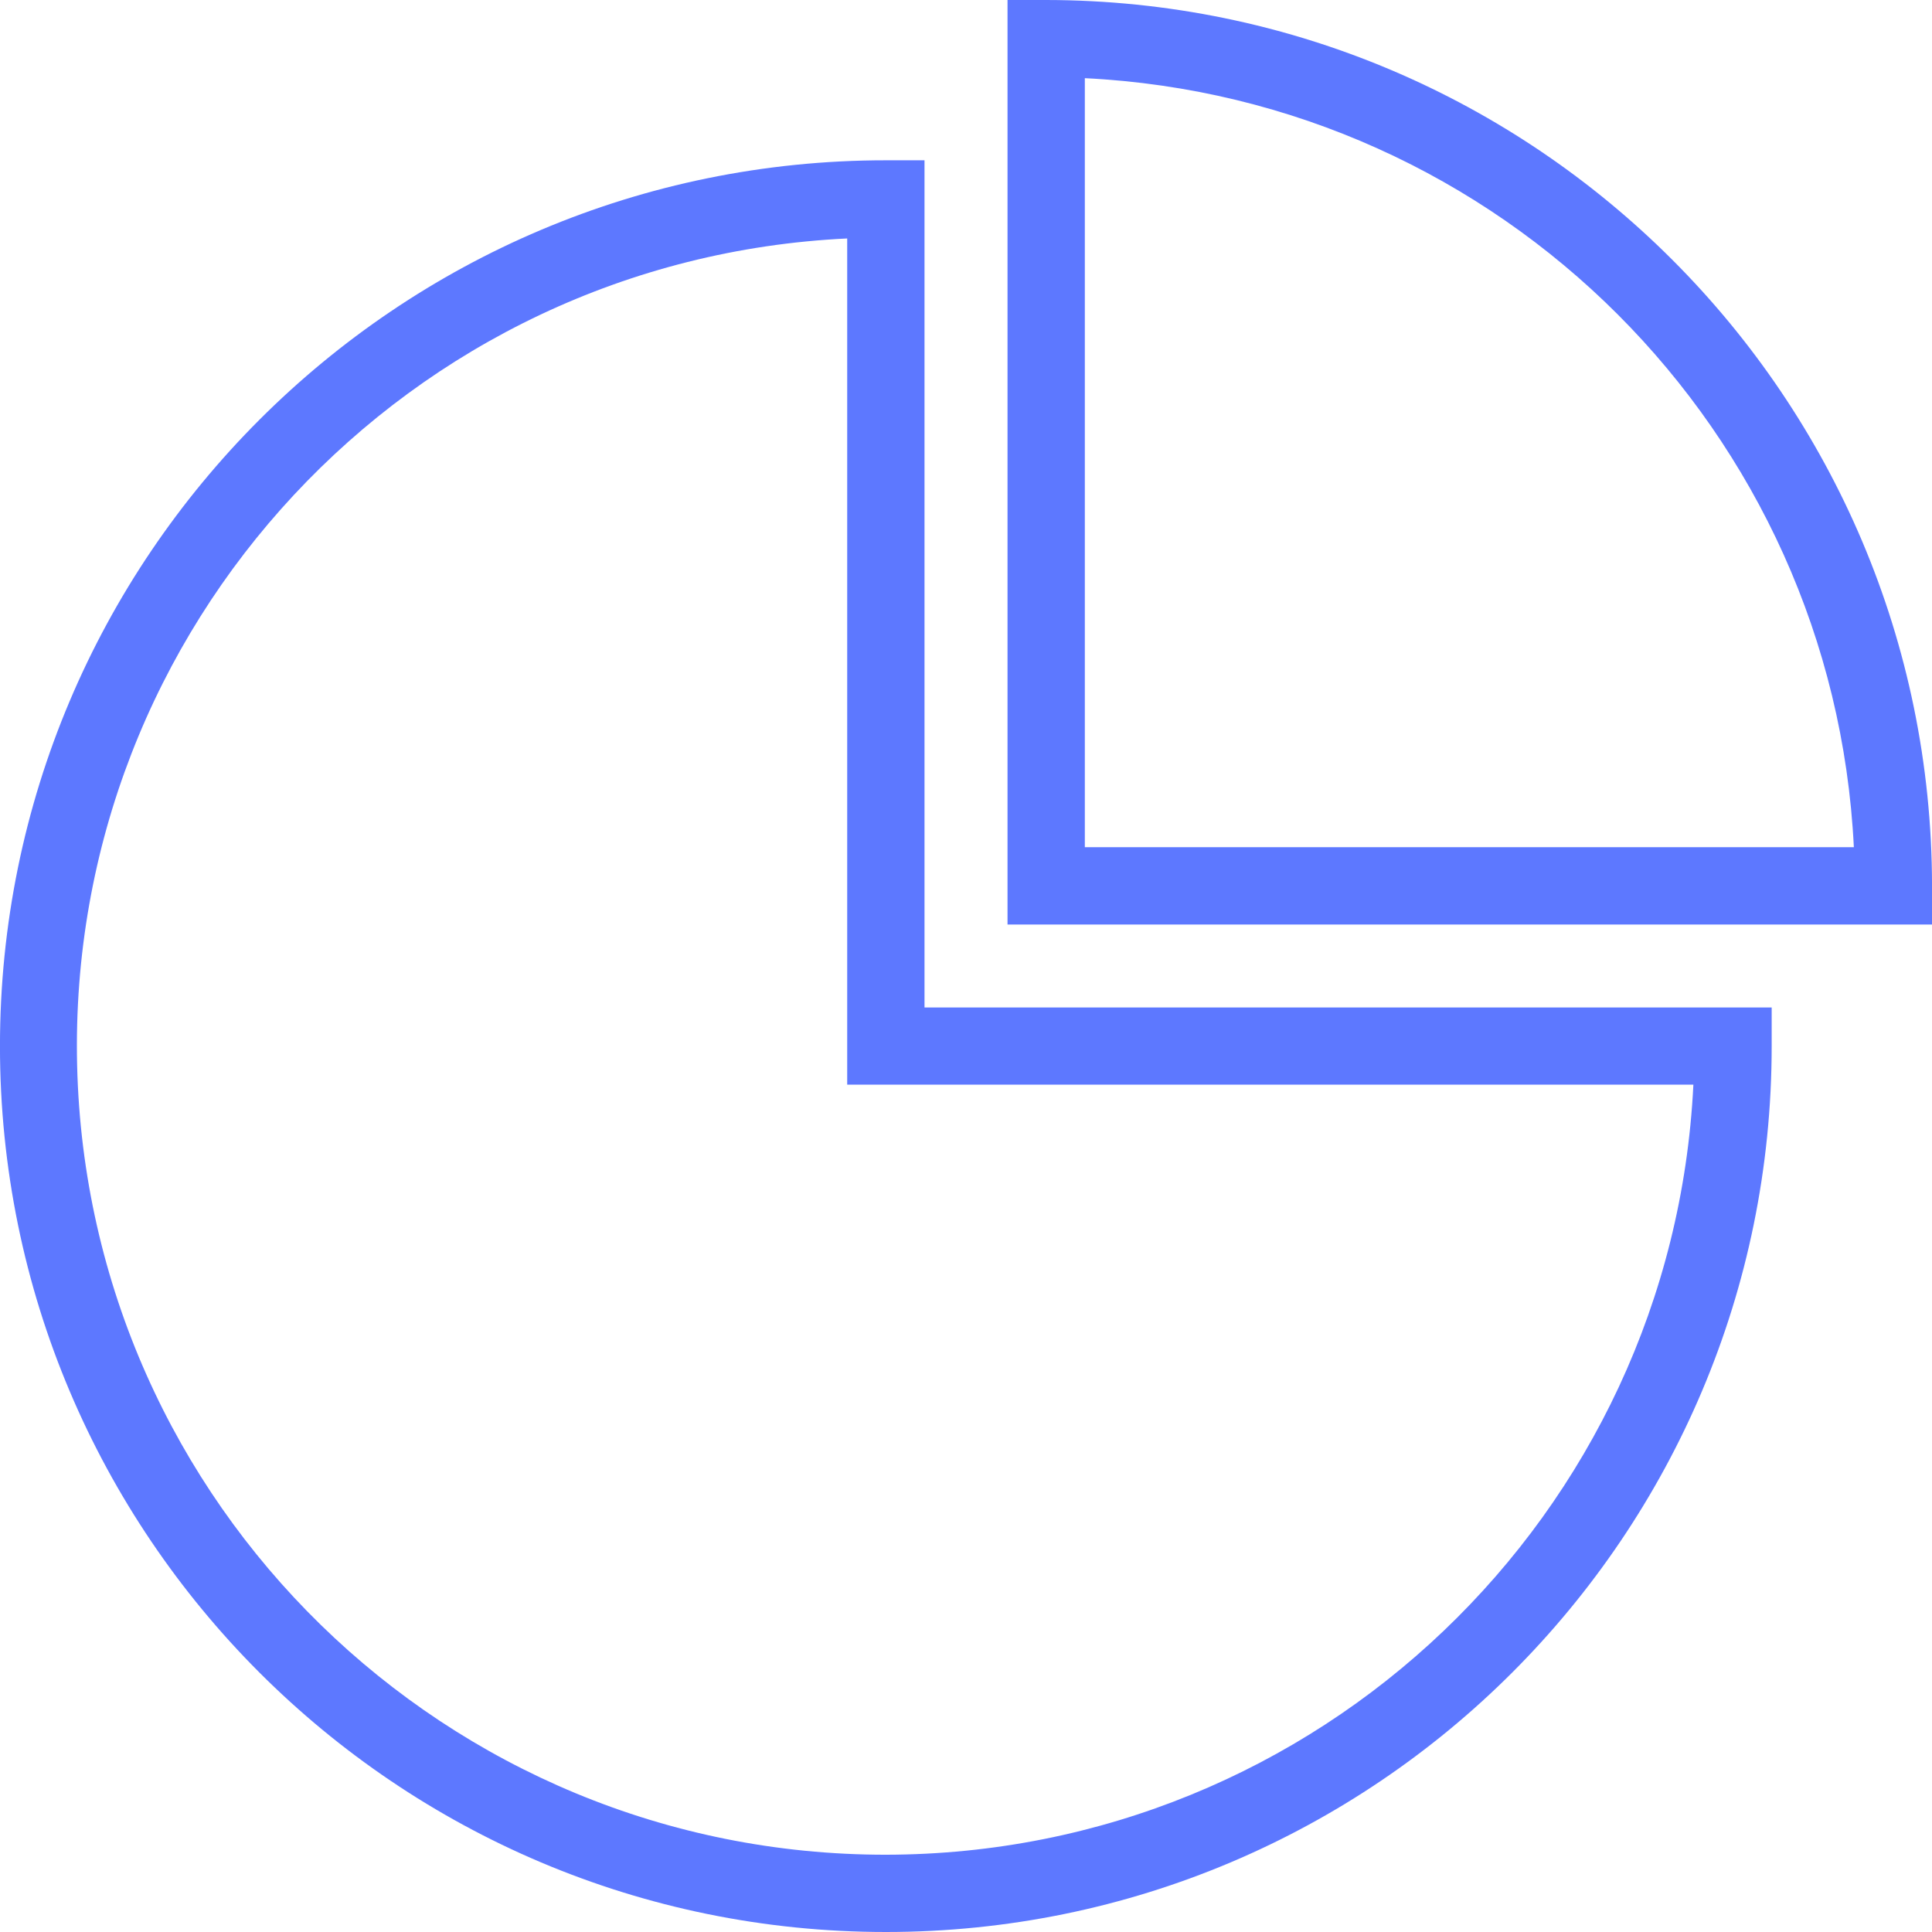
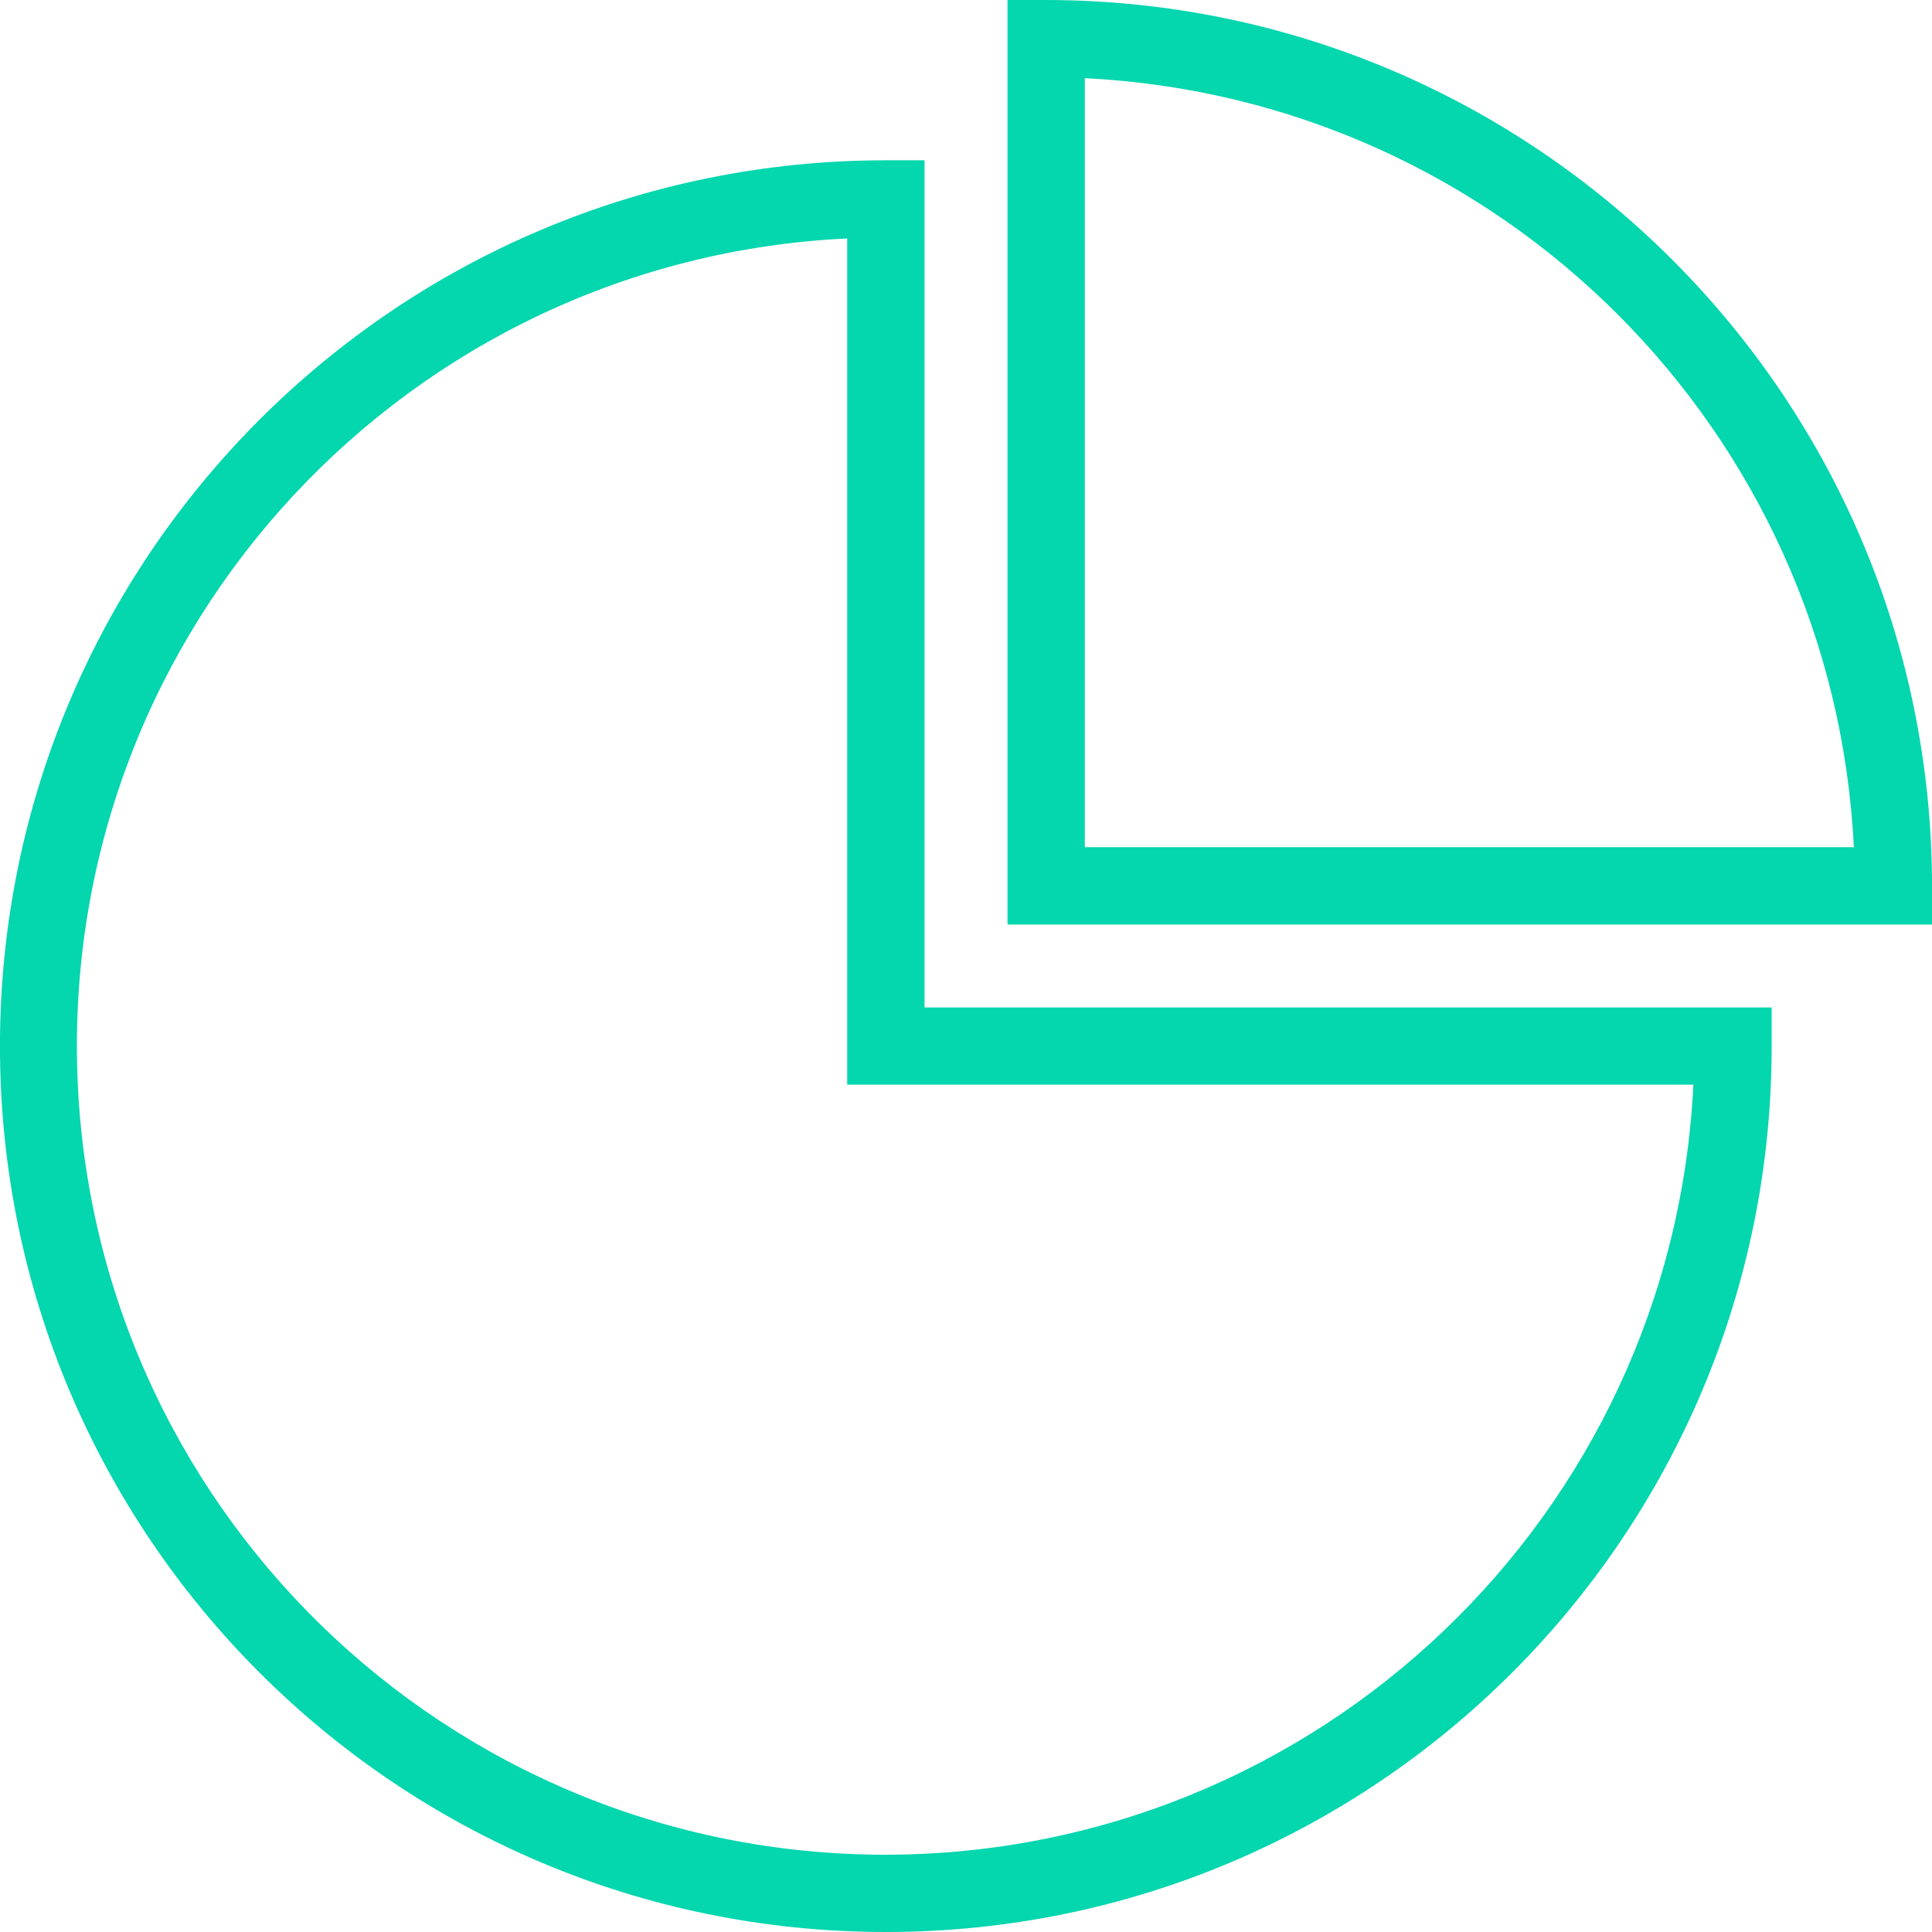
<svg xmlns="http://www.w3.org/2000/svg" id="_101-pie-chart" data-name="101-pie-chart" width="63.93" height="63.93" viewBox="0 0 63.93 63.93">
  <g id="Group_1237" data-name="Group 1237" transform="translate(0 5.304)">
    <g id="Group_1236" data-name="Group 1236">
-       <path id="Path_1444" data-name="Path 1444" d="M30.592,68.88V40.846H29.313A29.313,29.313,0,1,0,58.625,70.159V68.88H30.592ZM29.313,96.915a26.756,26.756,0,0,1-1.279-53.482v28h28A26.789,26.789,0,0,1,29.313,96.915Z" transform="translate(0 -40.846)" fill="#5d78ff" />
+       <path id="Path_1444" data-name="Path 1444" d="M30.592,68.88V40.846H29.313A29.313,29.313,0,1,0,58.625,70.159V68.88H30.592ZM29.313,96.915a26.756,26.756,0,0,1-1.279-53.482v28h28A26.789,26.789,0,0,1,29.313,96.915Z" transform="translate(0 -40.846)" fill="#04d6ae" />
    </g>
  </g>
  <g id="Group_1239" data-name="Group 1239" transform="translate(33.339)">
    <g id="Group_1238" data-name="Group 1238">
-       <path id="Path_1445" data-name="Path 1445" d="M258.01,0h-1.279V30.592h30.592V29.313A29.346,29.346,0,0,0,258.01,0Zm1.279,28.034V2.587a26.794,26.794,0,0,1,25.447,25.447H259.288Z" transform="translate(-256.731)" fill="#5d78ff" />
+       <path id="Path_1445" data-name="Path 1445" d="M258.01,0h-1.279V30.592h30.592V29.313A29.346,29.346,0,0,0,258.01,0Zm1.279,28.034V2.587a26.794,26.794,0,0,1,25.447,25.447H259.288Z" transform="translate(-256.731)" fill="#04d6ae" />
    </g>
  </g>
</svg>
